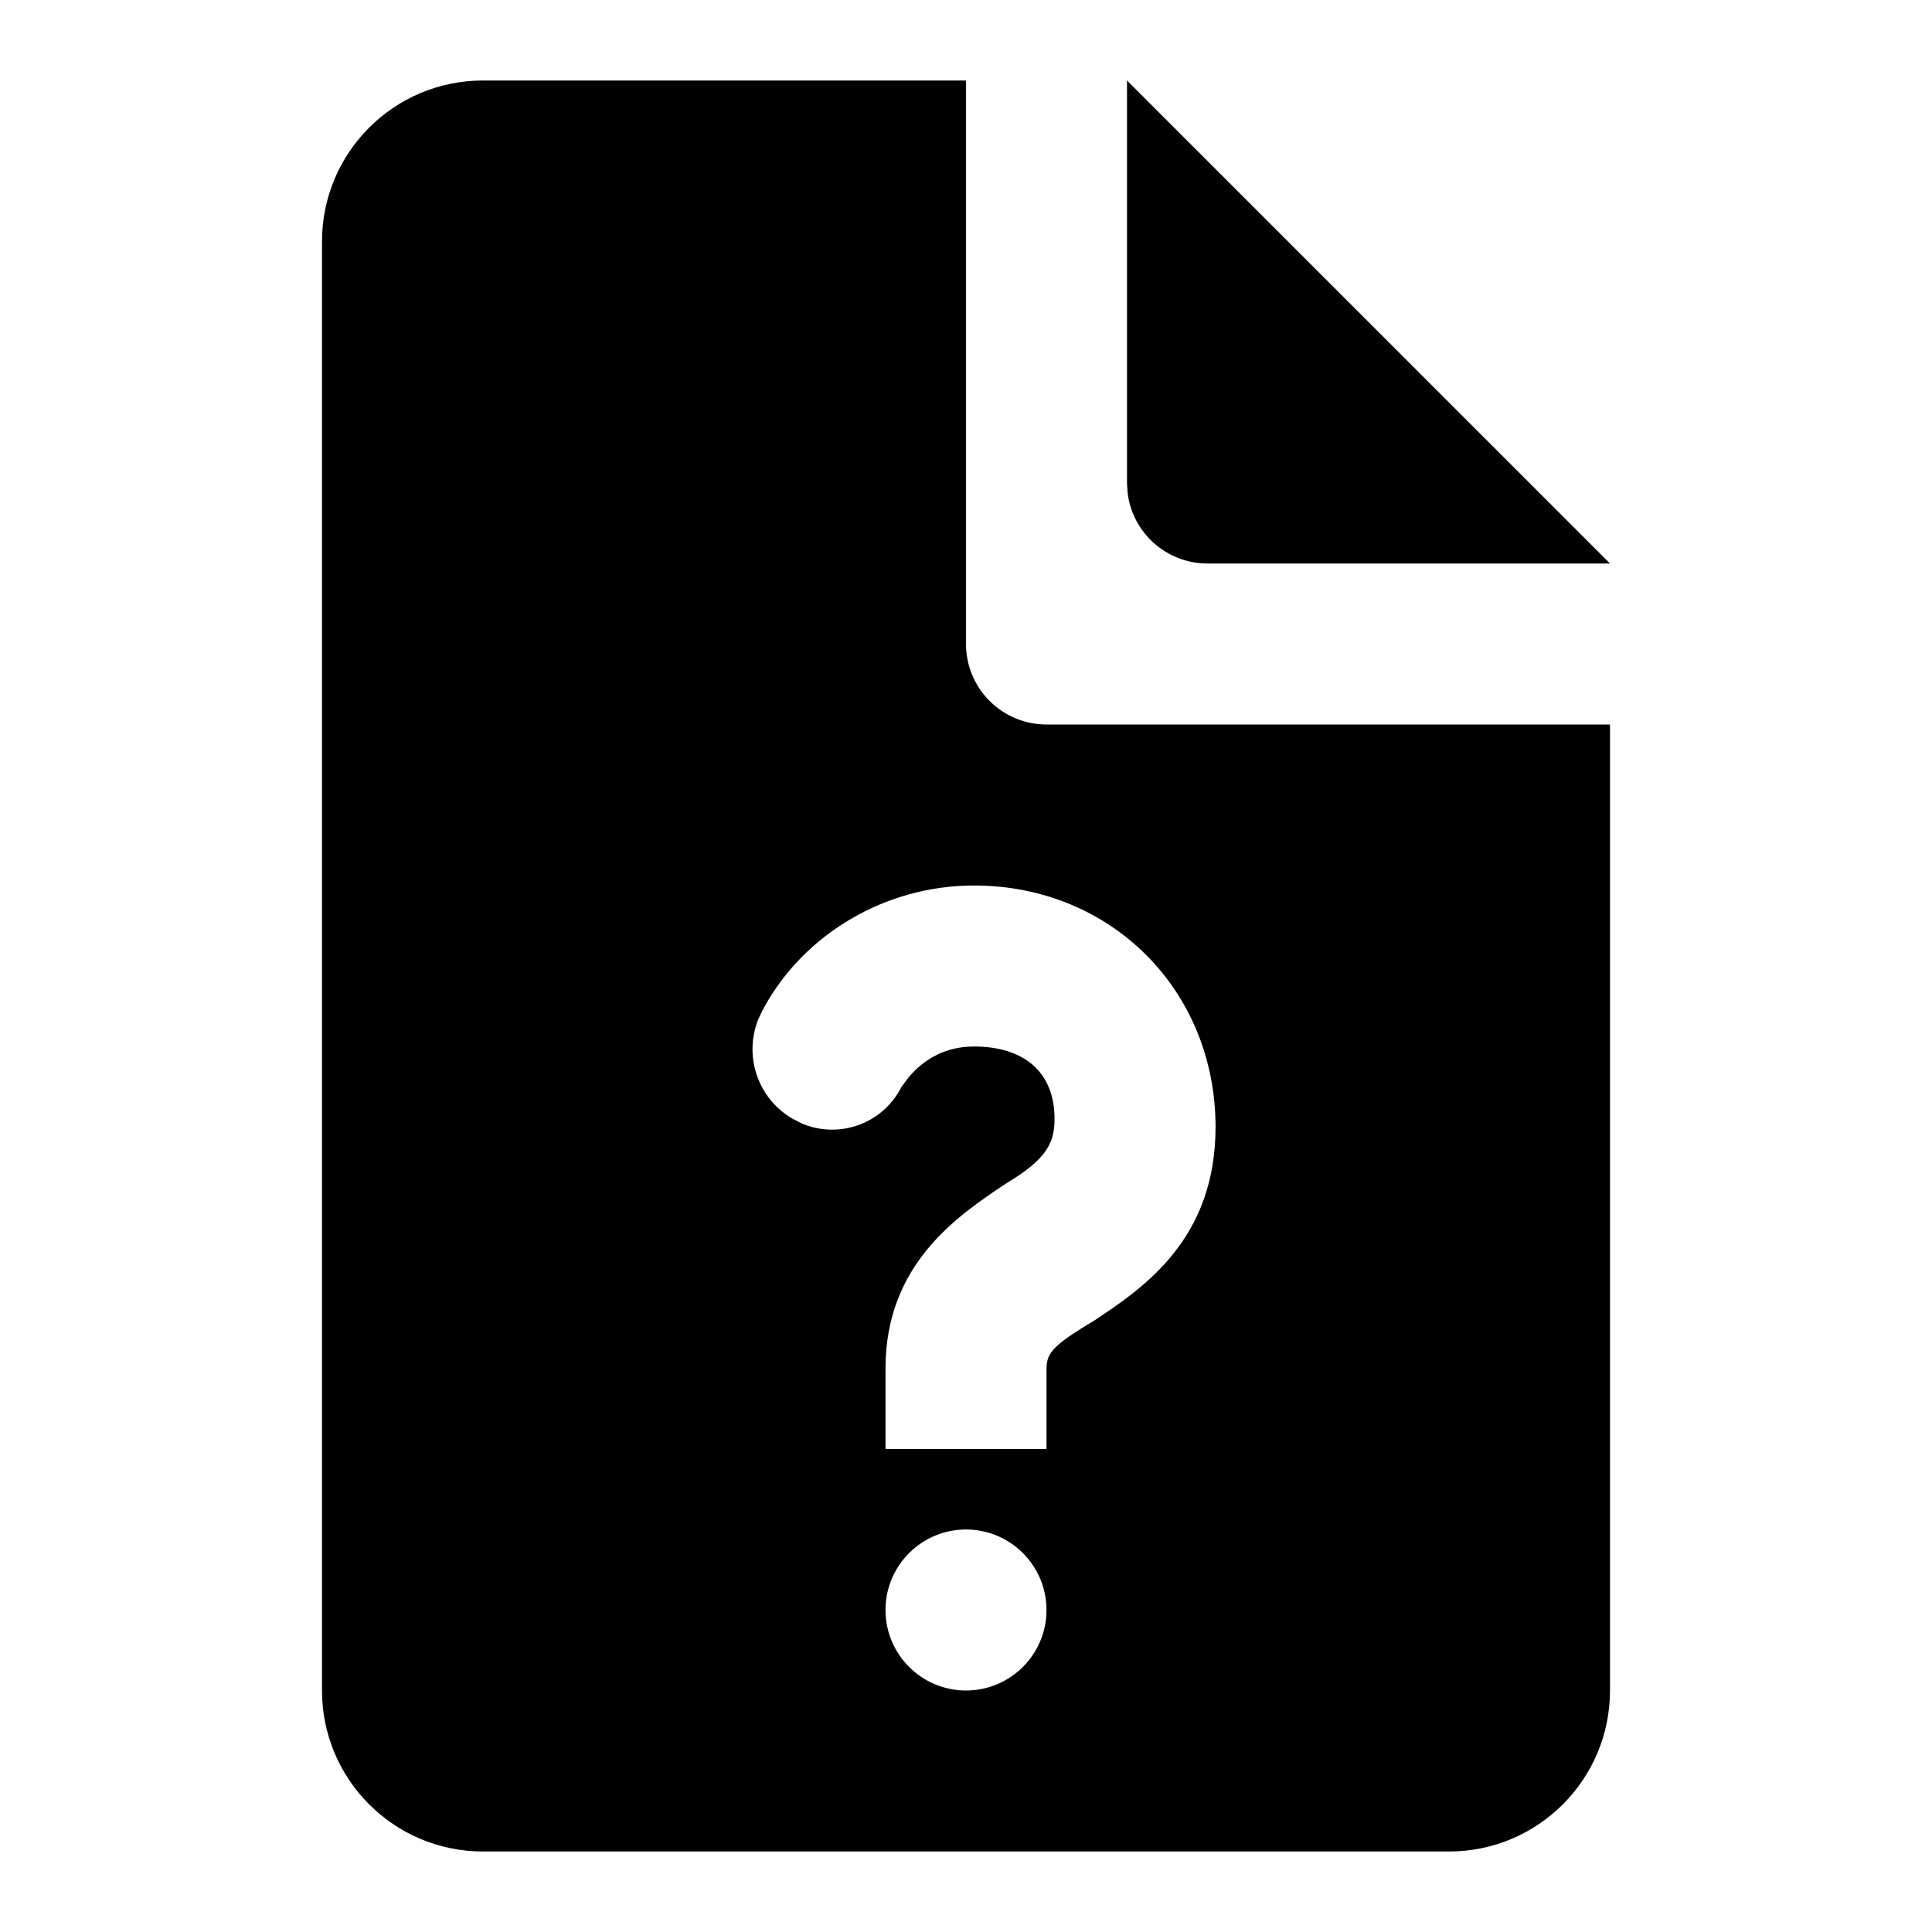
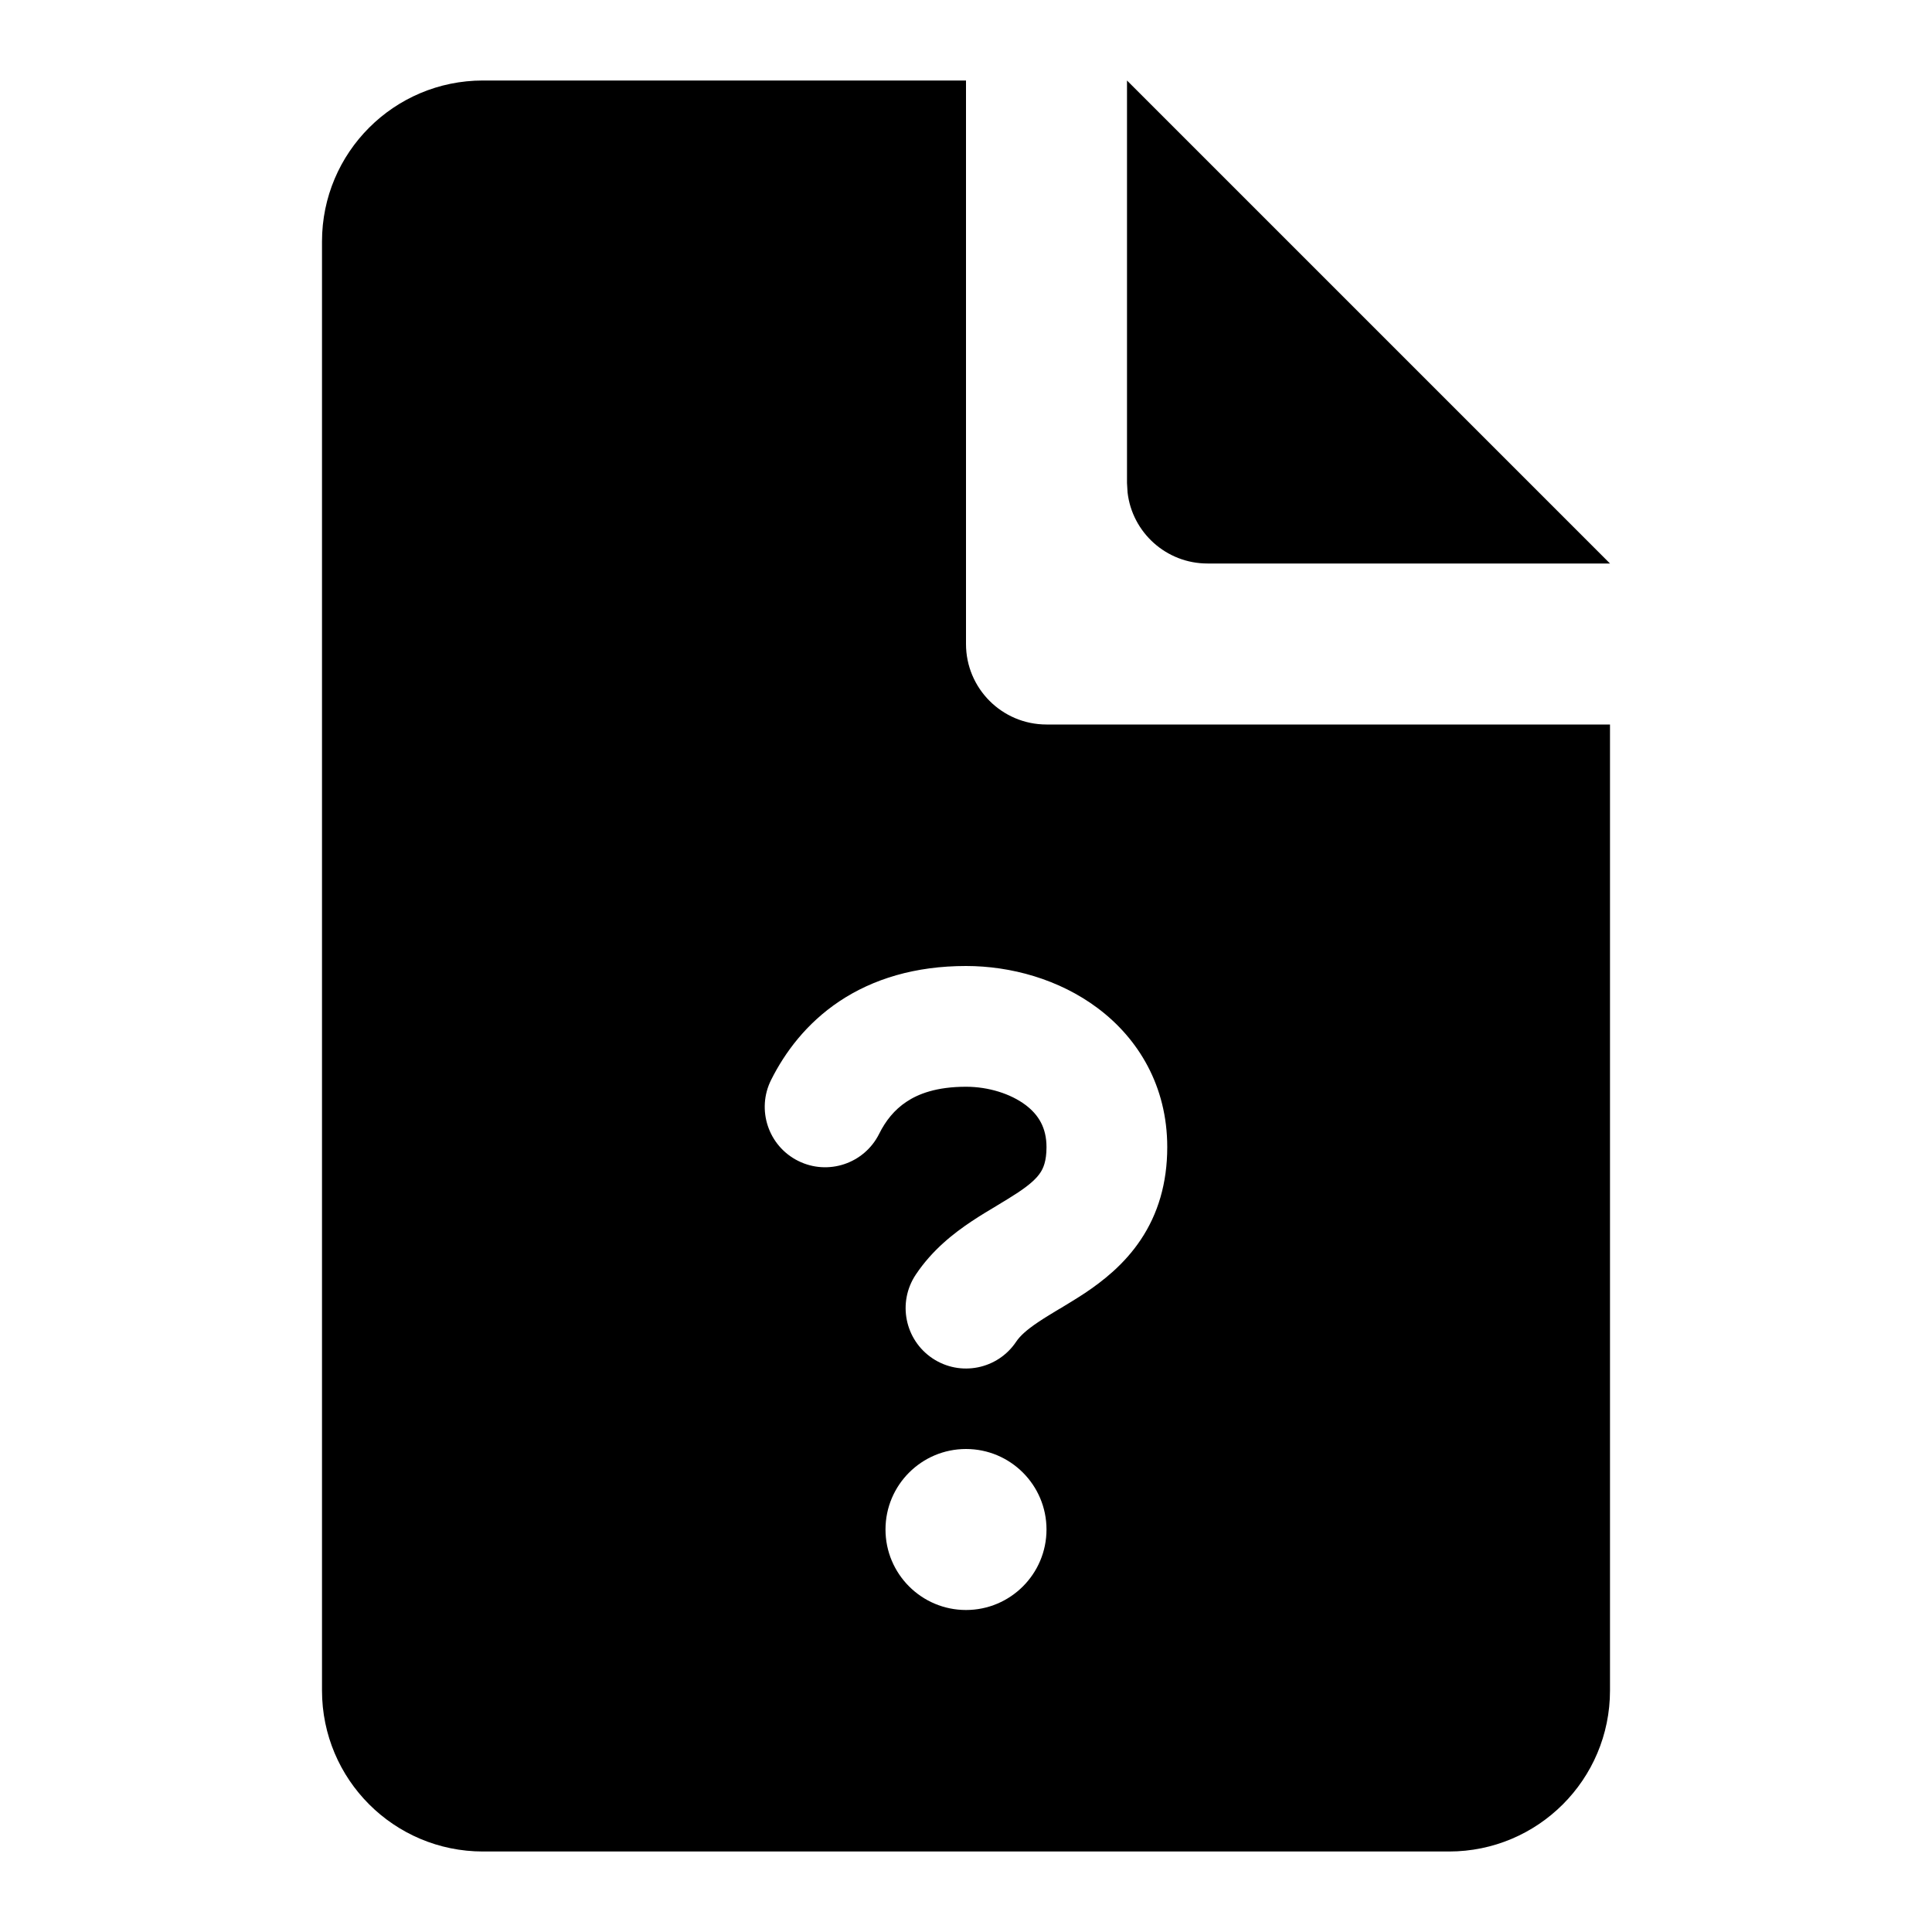
<svg xmlns="http://www.w3.org/2000/svg" width="24" height="24" viewBox="0 0 24 24">
-   <path d="M12,1 L12,8 C12,8.552 12.448,9 13,9 L20,9 L20,21 C20,22.105 19.105,23 18,23 L6,23 C4.895,23 4,22.105 4,21 L4,3 C4,1.895 4.895,1 6,1 L12,1 Z M12,19 C11.448,19 11,19.448 11,20 C11,20.552 11.448,21 12,21 C12.552,21 13,20.552 13,20 C13,19.448 12.552,19 12,19 Z M12.1,11 C11,11 10,11.6 9.5,12.5 L9.5,12.5 L9.474,12.547 L9.421,12.659 C9.237,13.112 9.409,13.641 9.841,13.895 L9.841,13.895 L9.85,13.9 L9.958,13.955 C10.397,14.144 10.918,13.981 11.167,13.559 C11.171,13.552 11.175,13.545 11.179,13.538 L11.179,13.538 L11.2,13.5 L11.28,13.392 C11.477,13.153 11.75,13 12.1,13 C12.7,13 13.1,13.3 13.1,13.9 C13.1,14.2 13,14.4 12.5,14.7 C11.9,15.1 11,15.7 11,17 L11,17 L11,18 L13,18 L13,17 L13.003,16.948 C13.021,16.78 13.145,16.673 13.6,16.4 C14.2,16 15.1,15.4 15.1,14 C15.1,12.3 13.8,11 12.1,11 Z M14,1 L20,7 L15,7 C14.487,7 14.064,6.614 14.007,6.117 L14,6 L14,1 Z" />
+   <path d="M12,1 L12,8 C12,8.552 12.448,9 13,9 L20,9 L20,21 C20,22.105 19.105,23 18,23 L6,23 C4.895,23 4,22.105 4,21 L4,3 C4,1.895 4.895,1 6,1 L12,1 Z M12,18 C11.448,18 11,18.448 11,19 C11,19.552 11.448,20 12,20 C12.552,20 13,19.552 13,19 C13,18.448 12.552,18 12,18 Z M12,12 C11.369,12 10.846,12.16 10.428,12.438 C10.015,12.714 9.749,13.076 9.579,13.415 C9.394,13.785 9.544,14.236 9.915,14.421 C10.285,14.606 10.736,14.456 10.921,14.085 C11.001,13.924 11.11,13.786 11.26,13.687 C11.405,13.59 11.631,13.5 12,13.5 C12.28,13.5 12.553,13.587 12.738,13.725 C12.902,13.848 13,14.01 13,14.25 C13,14.427 12.959,14.514 12.923,14.568 C12.878,14.636 12.799,14.712 12.647,14.813 C12.57,14.864 12.488,14.914 12.388,14.974 L12.382,14.978 C12.288,15.034 12.177,15.1 12.068,15.173 C11.846,15.321 11.581,15.527 11.376,15.834 C11.146,16.179 11.24,16.644 11.584,16.874 C11.929,17.104 12.394,17.011 12.624,16.666 C12.67,16.598 12.748,16.523 12.901,16.421 C12.977,16.37 13.059,16.321 13.159,16.26 L13.166,16.257 C13.259,16.2 13.37,16.134 13.479,16.062 C13.701,15.913 13.966,15.707 14.171,15.4 C14.385,15.08 14.5,14.698 14.5,14.25 C14.5,13.49 14.14,12.902 13.638,12.525 C13.156,12.163 12.554,12 12,12 Z M14,1 L20,7 L15,7 C14.487,7 14.064,6.614 14.007,6.117 L14,6 L14,1 Z" />
</svg>
